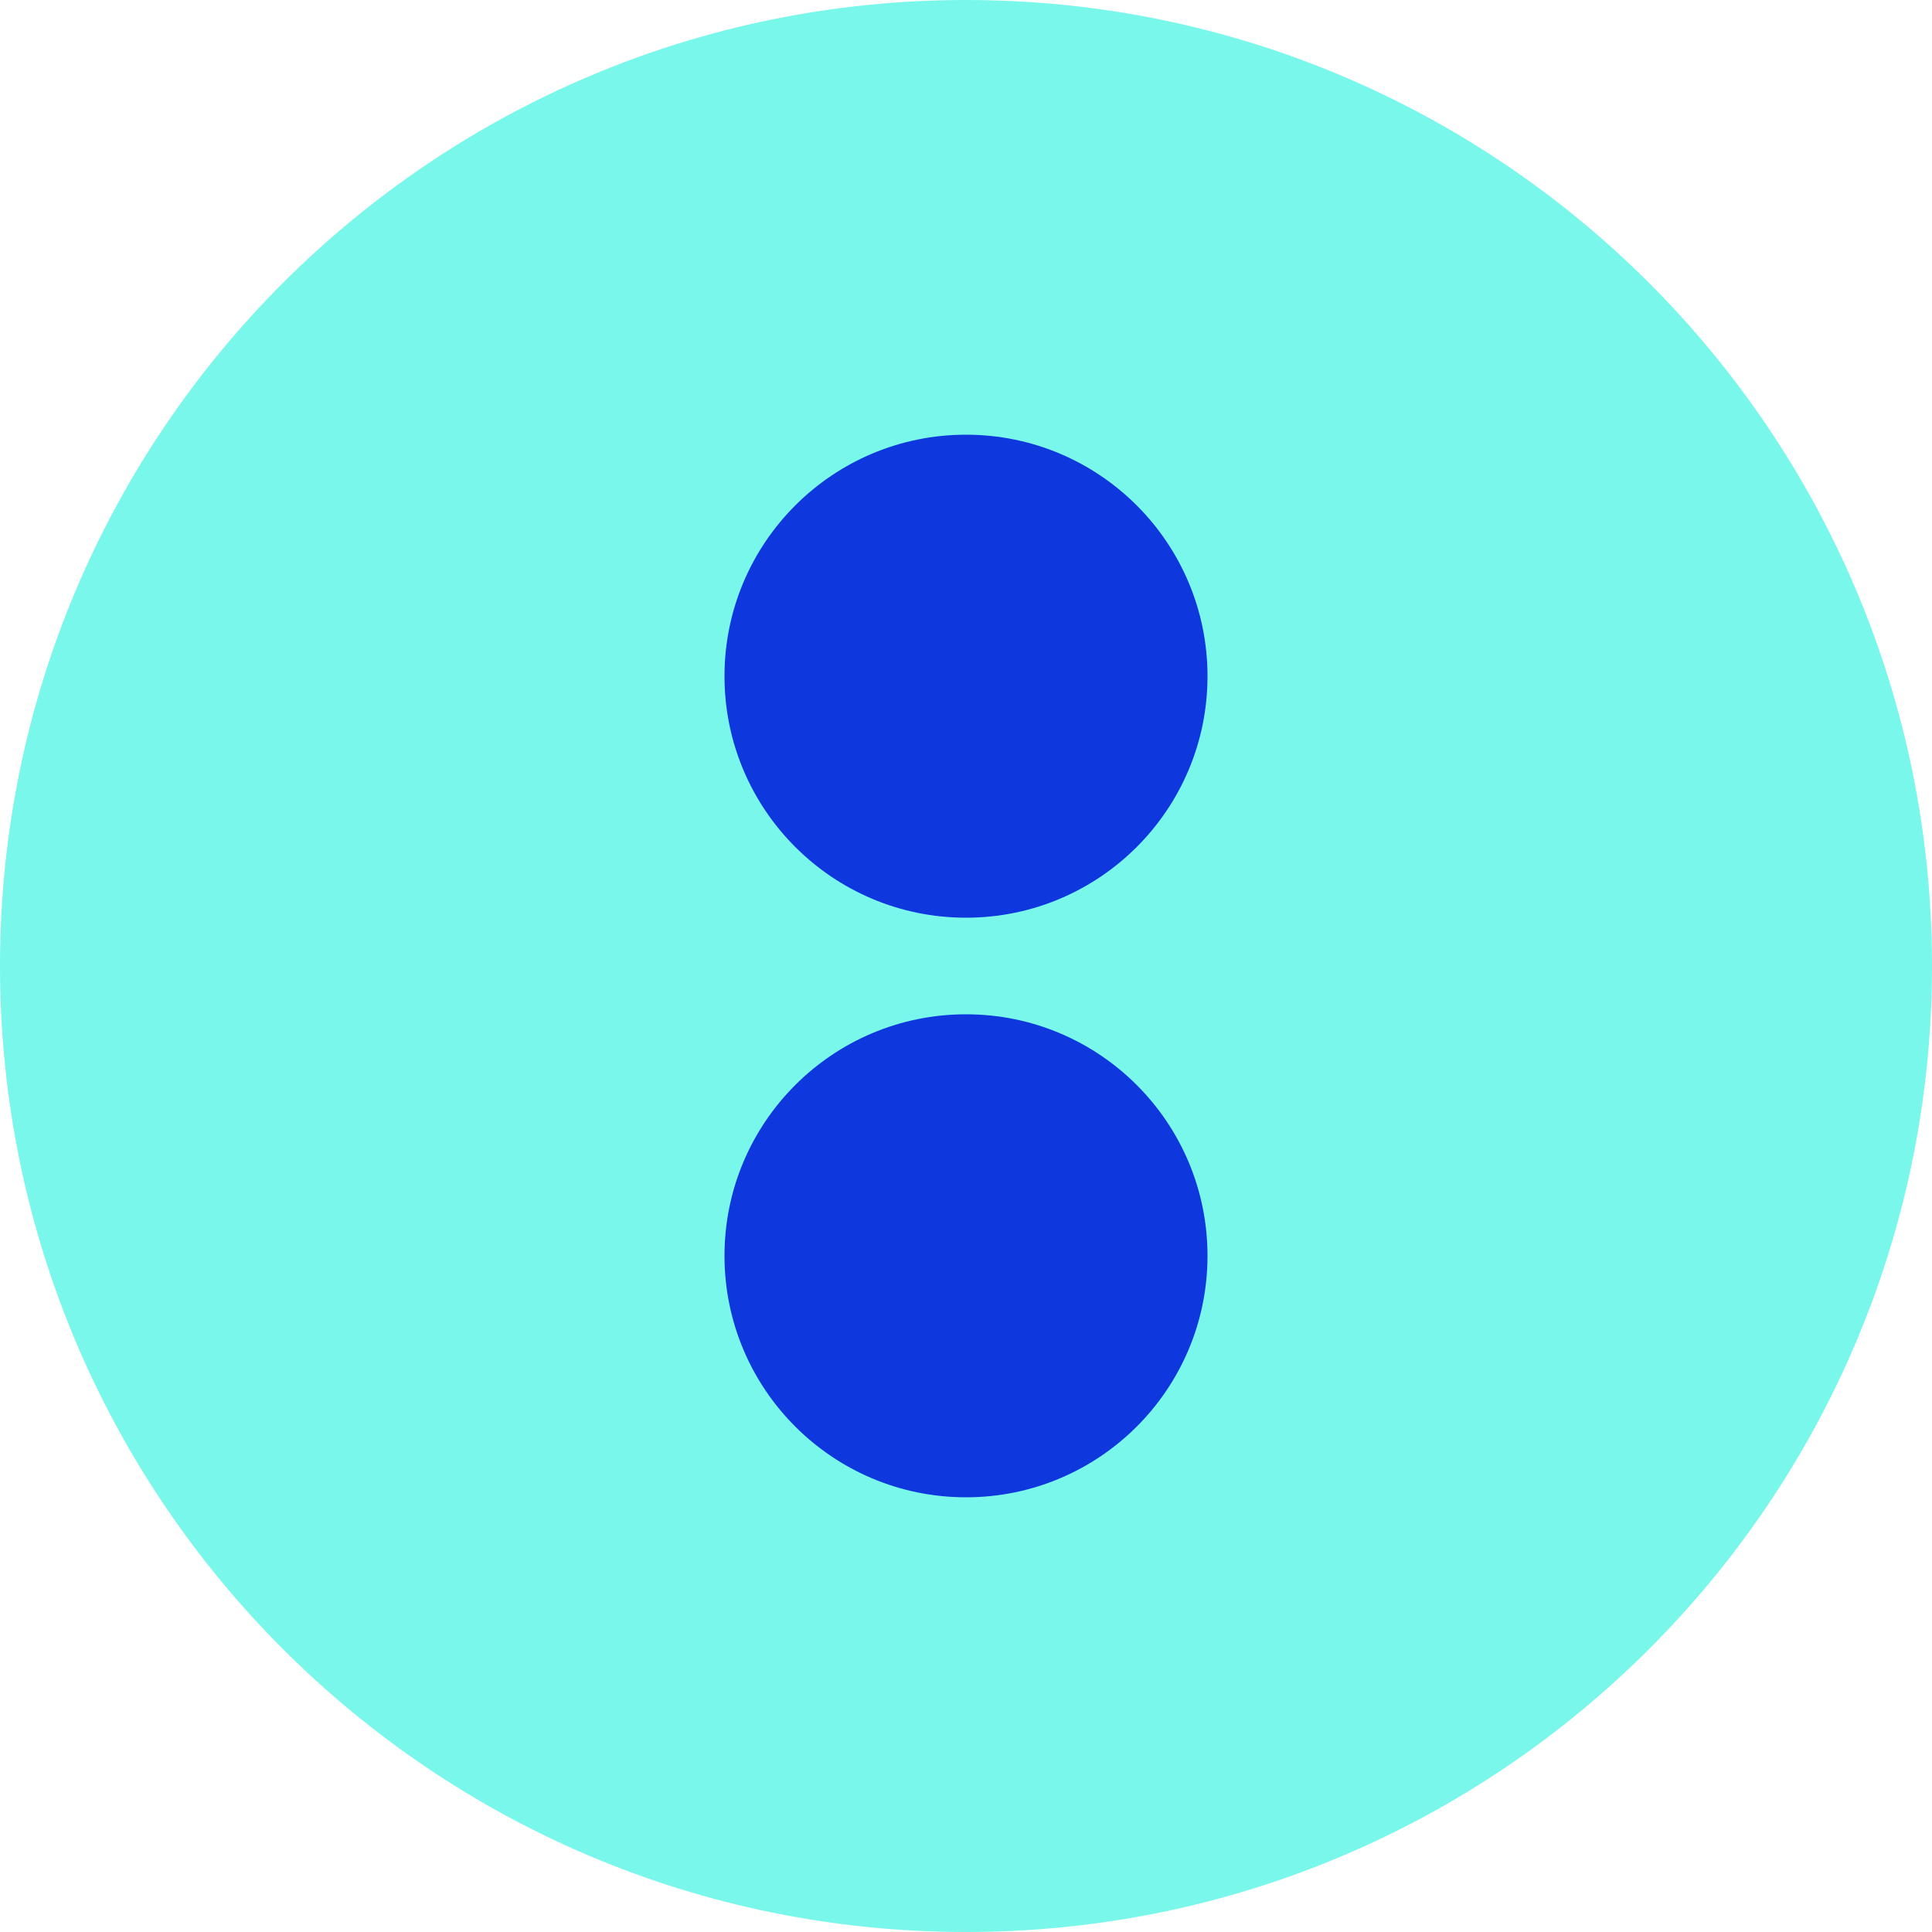
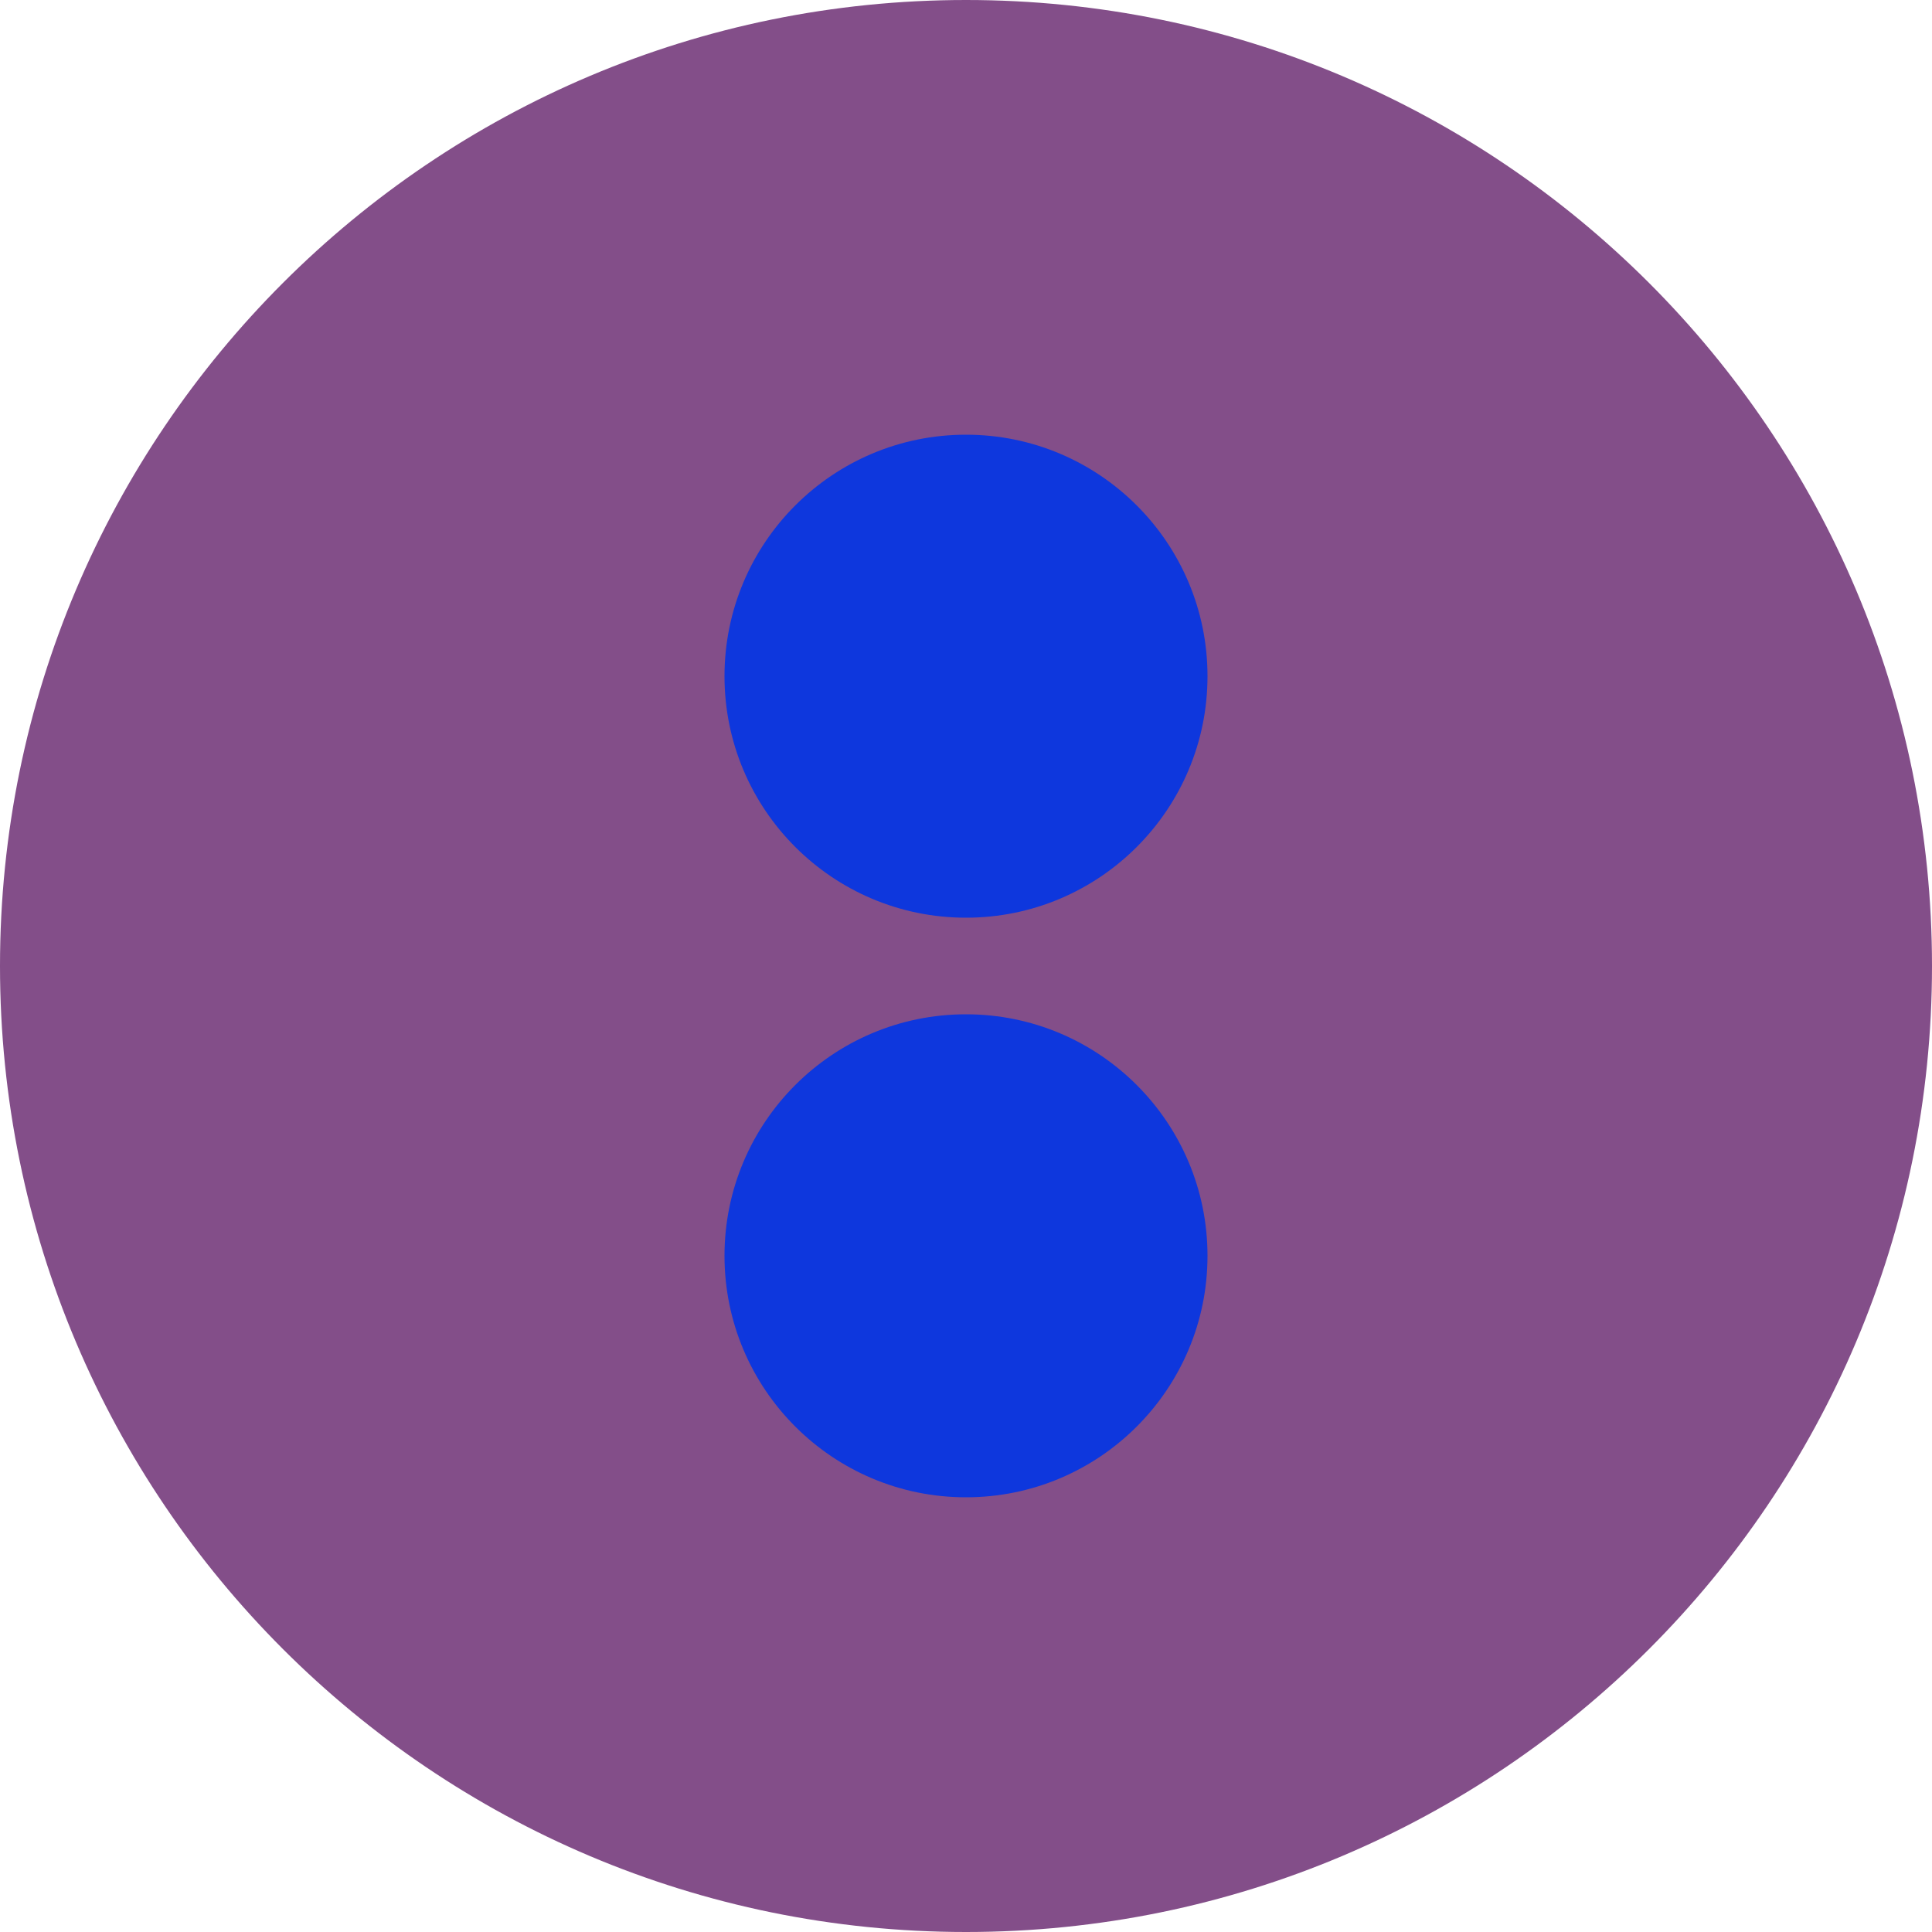
<svg xmlns="http://www.w3.org/2000/svg" width="40px" height="40px" viewBox="0 0 40 40" version="1.1">
  <g id="Site" stroke="none" stroke-width="1" fill="none" fill-rule="evenodd">
    <g id="Main-Copy" transform="translate(-1172, -2365)">
      <g id="steps" transform="translate(1172, 2365)">
-         <circle id="Oval" fill="#79F7EA" cx="20" cy="20" r="20" />
+         <circle id="Oval" fill="#834E89" cx="20" cy="20" r="20" />
        <path d="M20,21 C22.761,21 25,23.239 25,26 C25,28.761 22.761,31 20,31 C17.239,31 15,28.761 15,26 C15,23.239 17.239,21 20,21 Z M20,9 C22.761,9 25,11.239 25,14 C25,16.761 22.761,19 20,19 C17.239,19 15,16.761 15,14 C15,11.239 17.239,9 20,9 Z" id="Combined-Shape" fill="#0E37DD" />
      </g>
    </g>
  </g>
</svg>
